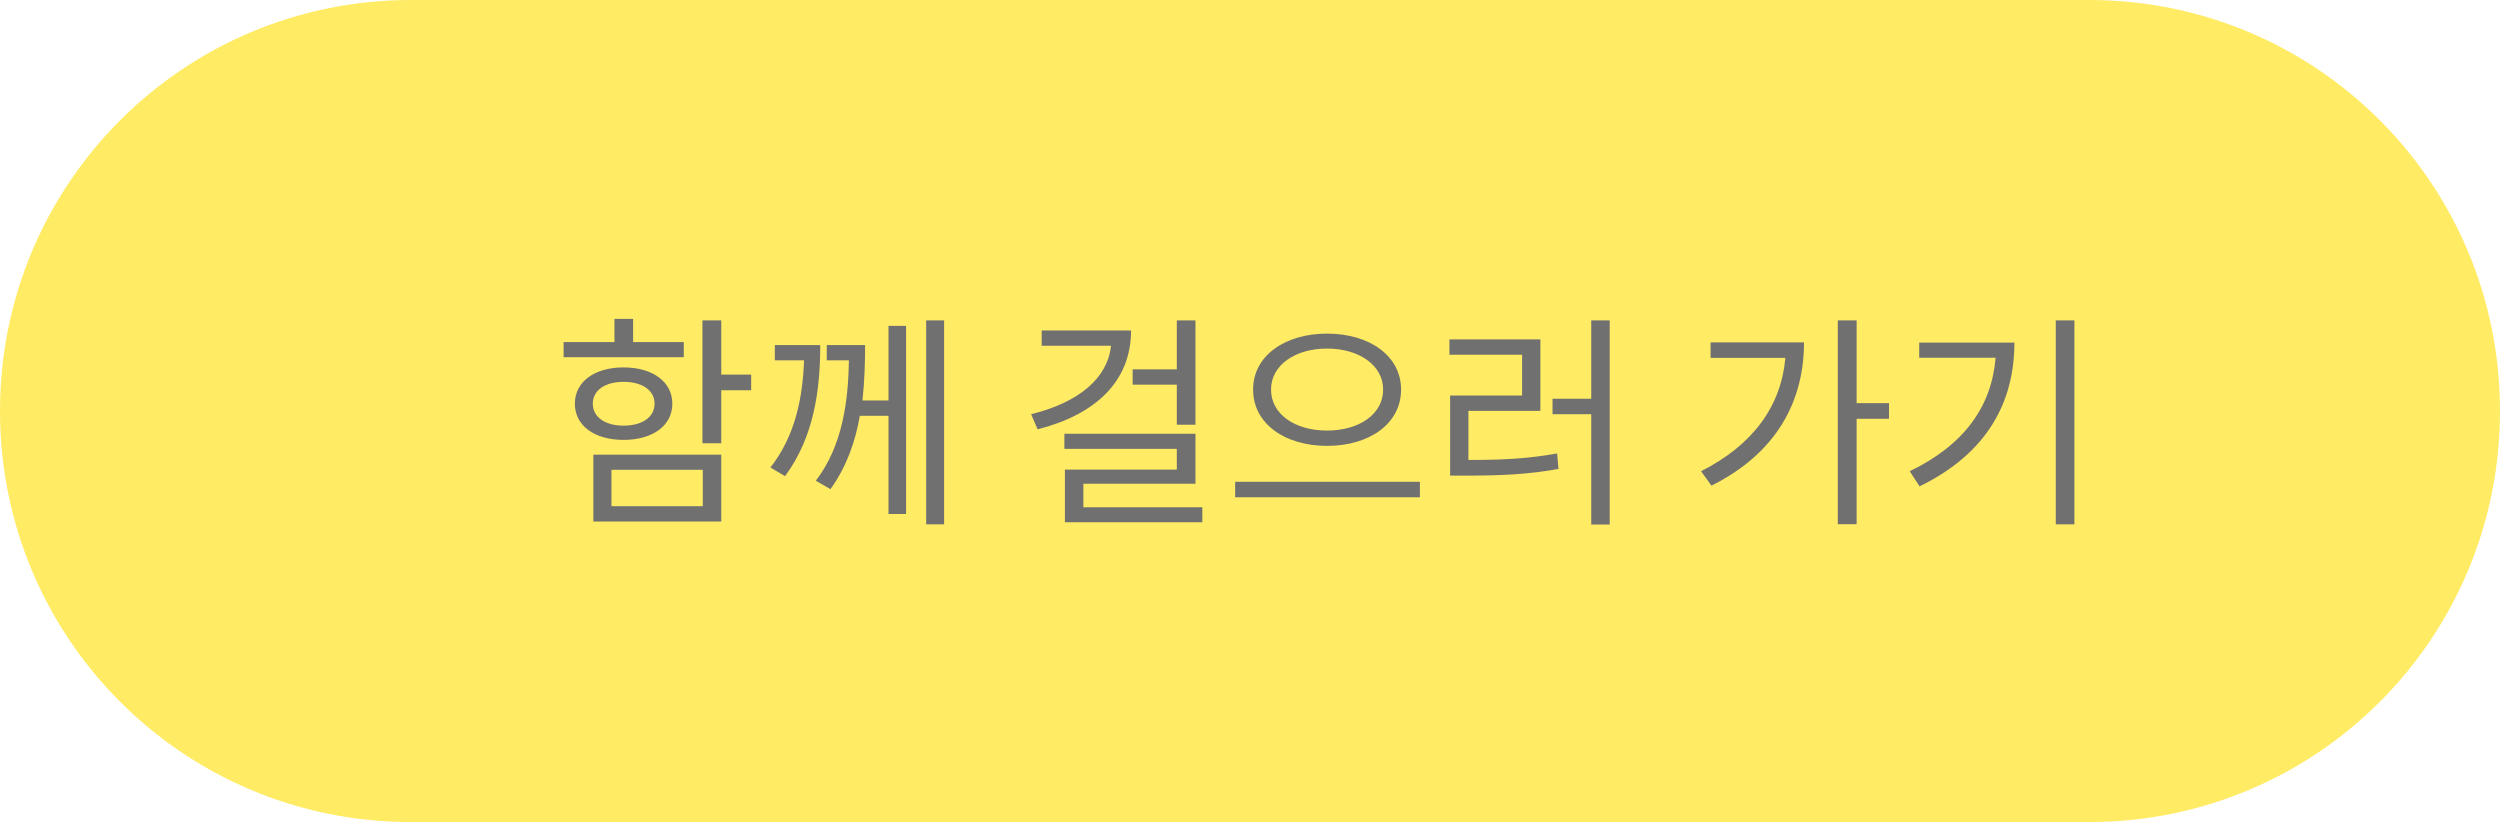
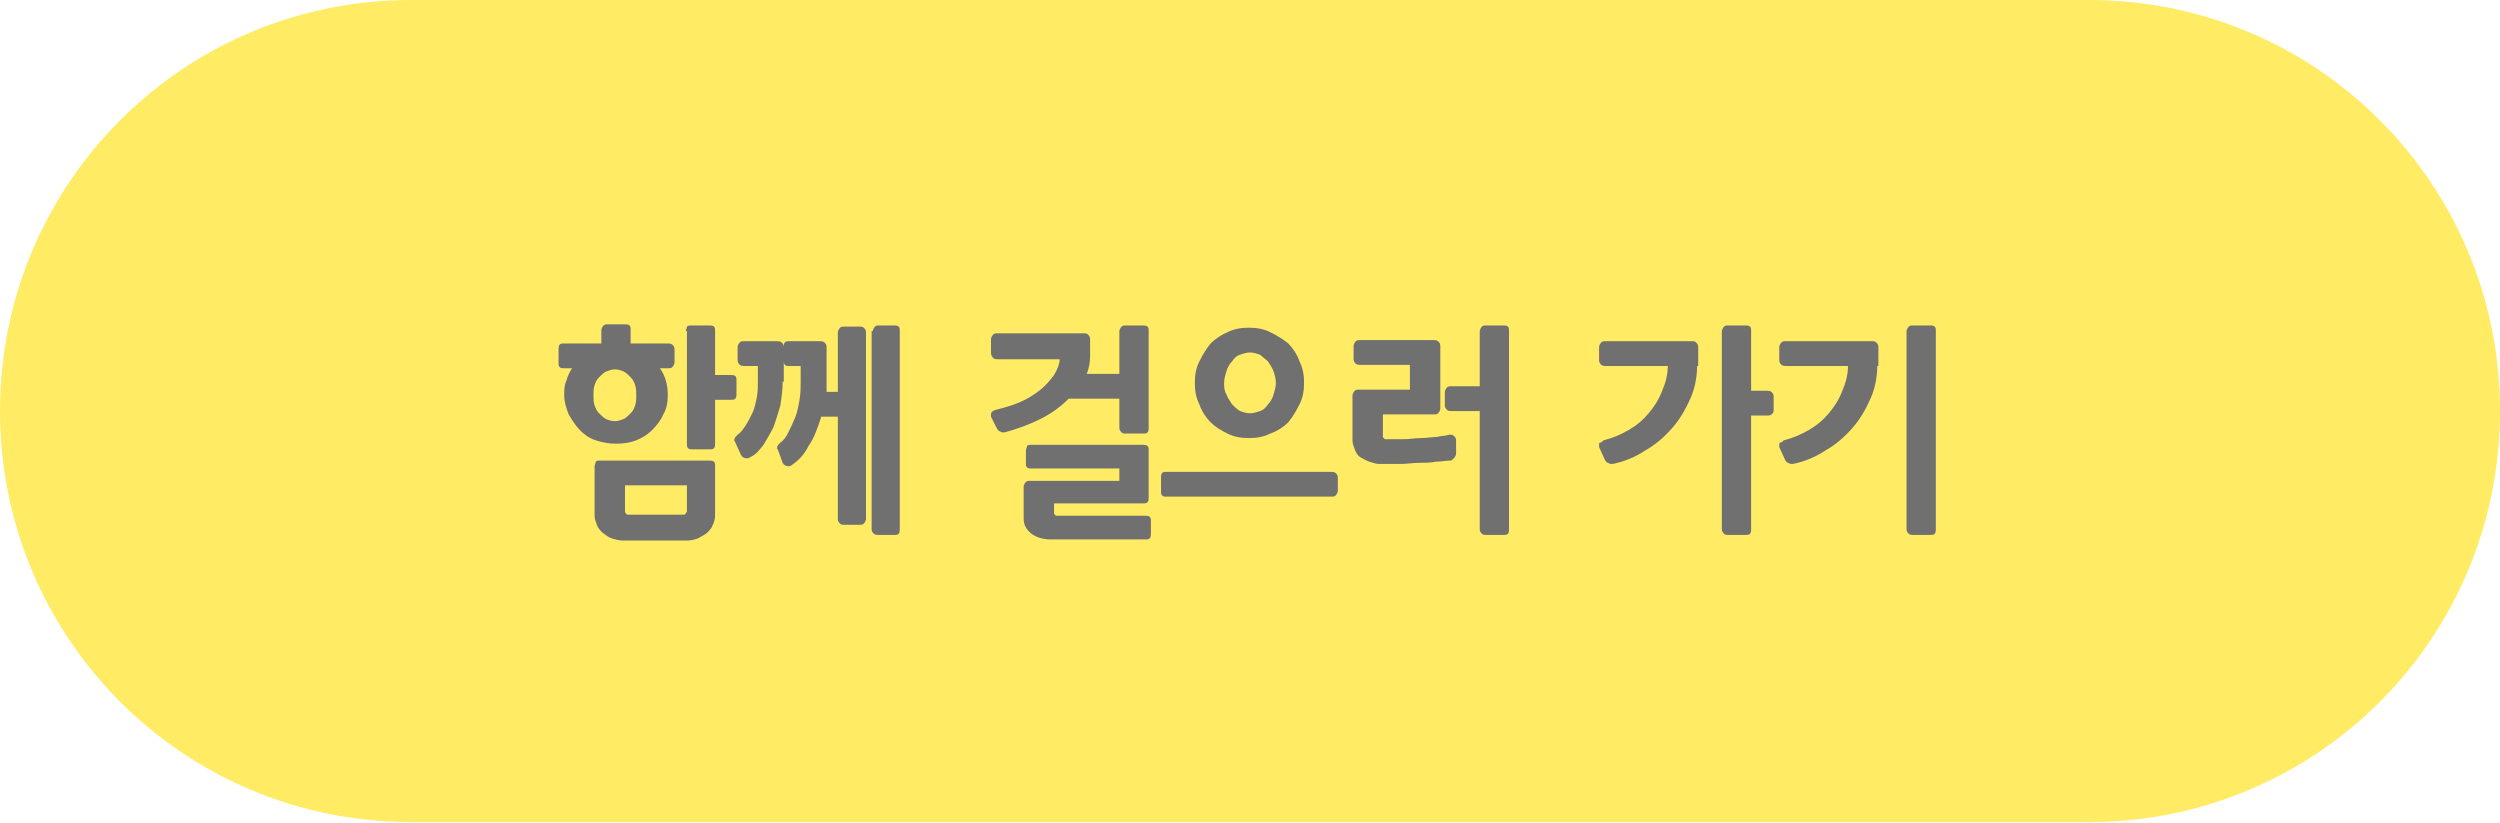
<svg xmlns="http://www.w3.org/2000/svg" version="1.1" id="함께_걷기_버튼2" x="0px" y="0px" viewBox="0 0 222 73" style="enable-background:new 0 0 222 73;" xml:space="preserve">
  <style type="text/css">
	.st0{fill:#FFEB64;}
- 	.st1{fill:#707070;}
- 	.st2{font-family:'GoodNeighbors-Good-Neighbors-Bold';}
- 	.st3{font-size:20px;}
+ 	.st1{enable-background:new    ;}
+ 	.st2{fill:#707070;}
</style>
  <g>
    <path id="사각형_183" class="st0" d="M36.5,0h149C205.7,0,222,16.3,222,36.5l0,0c0,20.2-16.3,36.5-36.5,36.5h-149   C16.3,73,0,56.7,0,36.5l0,0C0,16.3,16.3,0,36.5,0z" />
-     <text transform="matrix(1 0 0 1 49.001 45)" class="st1 st2 st3">함께 걸으러 가기</text>
+     <g class="st1">
+       <path class="st2" d="M50.3,33.8c0.1-0.4,0.3-0.8,0.5-1.1h-0.7c-0.2,0-0.3,0-0.4-0.1c-0.1-0.1-0.1-0.2-0.1-0.4V31    c0-0.1,0-0.3,0.1-0.4c0.1-0.1,0.2-0.1,0.4-0.1h3.3v-1.2c0-0.1,0.1-0.3,0.2-0.4c0.1-0.1,0.2-0.1,0.4-0.1h1.5c0.1,0,0.3,0,0.4,0.1    c0.1,0.1,0.1,0.2,0.1,0.4v1.2h3.3c0.1,0,0.3,0,0.4,0.1c0.1,0.1,0.2,0.2,0.2,0.4v1.2c0,0.1-0.1,0.3-0.2,0.4    c-0.1,0.1-0.2,0.1-0.4,0.1h-0.7c0.5,0.7,0.7,1.5,0.7,2.4c0,0.6-0.1,1.2-0.4,1.7c-0.2,0.5-0.6,1-1,1.4c-0.4,0.4-0.9,0.7-1.4,0.9    s-1.1,0.3-1.8,0.3c-0.6,0-1.2-0.1-1.8-0.3c-0.6-0.2-1-0.5-1.4-0.9c-0.4-0.4-0.7-0.9-1-1.4c-0.2-0.5-0.4-1.1-0.4-1.7    C50.1,34.7,50.1,34.2,50.3,33.8z M52.8,36c0.1,0.3,0.2,0.5,0.4,0.7c0.2,0.2,0.4,0.4,0.6,0.5c0.2,0.1,0.5,0.2,0.8,0.2    c0.3,0,0.5-0.1,0.8-0.2c0.2-0.1,0.4-0.3,0.6-0.5s0.3-0.4,0.4-0.7s0.1-0.6,0.1-0.9c0-0.3,0-0.6-0.1-0.9s-0.2-0.5-0.4-0.7    s-0.4-0.4-0.6-0.5c-0.2-0.1-0.5-0.2-0.8-0.2c-0.3,0-0.5,0.1-0.8,0.2c-0.2,0.1-0.4,0.3-0.6,0.5c-0.2,0.2-0.3,0.4-0.4,0.7    s-0.1,0.6-0.1,0.9C52.7,35.4,52.7,35.7,52.8,36z M63.5,45.8c0,0.3-0.1,0.6-0.2,0.8c-0.1,0.3-0.3,0.5-0.5,0.7s-0.5,0.3-0.8,0.5    c-0.3,0.1-0.6,0.2-1,0.2h-5.7c-0.3,0-0.7-0.1-1-0.2c-0.3-0.1-0.5-0.3-0.8-0.5c-0.2-0.2-0.4-0.4-0.5-0.7c-0.1-0.3-0.2-0.5-0.2-0.8    v-4.4c0-0.1,0.1-0.3,0.1-0.4c0.1-0.1,0.2-0.1,0.4-0.1H63c0.1,0,0.3,0,0.4,0.1c0.1,0.1,0.1,0.2,0.1,0.4V45.8z M60.9,43.1h-5.4v2.3    c0,0.1,0,0.1,0.1,0.2c0,0.1,0.1,0.1,0.2,0.1h4.9c0.1,0,0.1,0,0.2-0.1c0-0.1,0.1-0.1,0.1-0.2V43.1z M60.9,29.4    c0-0.1,0.1-0.3,0.1-0.4c0.1-0.1,0.2-0.1,0.4-0.1H63c0.1,0,0.3,0,0.4,0.1c0.1,0.1,0.1,0.2,0.1,0.4v3.9h1.4c0.1,0,0.3,0,0.4,0.1    c0.1,0.1,0.1,0.2,0.1,0.4V35c0,0.1,0,0.3-0.1,0.4c-0.1,0.1-0.2,0.1-0.4,0.1h-1.4v3.9c0,0.1,0,0.3-0.1,0.4    c-0.1,0.1-0.2,0.1-0.4,0.1h-1.5c-0.2,0-0.3,0-0.4-0.1c-0.1-0.1-0.1-0.2-0.1-0.4V29.4z" />
+       <path class="st2" d="M69.5,33.9c0,0.7-0.1,1.4-0.2,2.1c-0.2,0.7-0.4,1.3-0.6,1.9c-0.3,0.6-0.6,1.1-0.9,1.6    c-0.4,0.5-0.7,0.9-1.2,1.1c-0.1,0.1-0.2,0.1-0.3,0.1c-0.2,0-0.4-0.1-0.5-0.3l-0.5-1.1c0-0.1-0.1-0.1-0.1-0.2    c0-0.2,0.1-0.3,0.3-0.5c0.3-0.2,0.5-0.5,0.7-0.8c0.2-0.3,0.4-0.7,0.6-1.1c0.2-0.4,0.3-0.9,0.4-1.4c0.1-0.5,0.1-1,0.1-1.5v-1.3    h-1.2c-0.1,0-0.3,0-0.4-0.1c-0.1-0.1-0.2-0.2-0.2-0.4v-1.2c0-0.1,0.1-0.3,0.2-0.4c0.1-0.1,0.2-0.1,0.4-0.1H69c0.1,0,0.3,0,0.4,0.1    c0.1,0.1,0.2,0.2,0.2,0.4V33.9z M72.9,37.1c-0.3,0.9-0.6,1.8-1.1,2.5c-0.4,0.8-0.9,1.3-1.5,1.7c-0.1,0.1-0.2,0.1-0.3,0.1    c-0.2,0-0.4-0.1-0.5-0.3L69.1,40c0-0.1-0.1-0.1-0.1-0.2c0-0.2,0.1-0.3,0.3-0.5c0.3-0.2,0.5-0.5,0.7-0.9c0.2-0.4,0.4-0.8,0.6-1.3    c0.2-0.5,0.3-1,0.4-1.6c0.1-0.6,0.1-1.1,0.1-1.7v-1.3h-1c-0.2,0-0.3,0-0.4-0.1c-0.1-0.1-0.1-0.2-0.1-0.4v-1.2c0-0.1,0-0.3,0.1-0.4    c0.1-0.1,0.2-0.1,0.4-0.1h2.7c0.1,0,0.3,0,0.4,0.1c0.1,0.1,0.2,0.2,0.2,0.4v3c0,0.2,0,0.3,0,0.5c0,0.2,0,0.3,0,0.5h1v-5.3    c0-0.1,0.1-0.3,0.2-0.4c0.1-0.1,0.2-0.1,0.4-0.1h1.3c0.1,0,0.3,0,0.4,0.1c0.1,0.1,0.2,0.2,0.2,0.4v16.6c0,0.1-0.1,0.3-0.2,0.4    c-0.1,0.1-0.2,0.1-0.4,0.1h-1.3c-0.2,0-0.3,0-0.4-0.1c-0.1-0.1-0.2-0.2-0.2-0.4v-9.1H72.9z M77.5,29.4c0-0.1,0.1-0.3,0.2-0.4    c0.1-0.1,0.2-0.1,0.4-0.1h1.3c0.1,0,0.3,0,0.4,0.1c0.1,0.1,0.1,0.2,0.1,0.4V47c0,0.1,0,0.3-0.1,0.4c-0.1,0.1-0.2,0.1-0.4,0.1H78    c-0.1,0-0.3,0-0.4-0.1c-0.1-0.1-0.2-0.2-0.2-0.4V29.4z" />
+       <path class="st2" d="M99.3,35.4h-4.4c-0.7,0.7-1.5,1.3-2.5,1.8s-2.1,0.9-3.2,1.2c-0.1,0-0.3,0-0.4-0.1c-0.1,0-0.2-0.1-0.3-0.3    L88,37v-0.1c0,0,0,0,0-0.1c0-0.2,0.1-0.3,0.4-0.4c0.8-0.2,1.5-0.4,2.2-0.7c0.7-0.3,1.3-0.7,1.8-1.1c0.5-0.4,0.9-0.9,1.2-1.3    c0.3-0.5,0.5-1,0.5-1.4h-5.5c-0.1,0-0.3,0-0.4-0.1C88,31.6,88,31.4,88,31.3v-1.2c0-0.1,0.1-0.3,0.2-0.4c0.1-0.1,0.2-0.1,0.4-0.1    h7.6c0.2,0,0.3,0,0.4,0.1c0.1,0.1,0.2,0.2,0.2,0.4v1.6c0,0.5-0.1,1-0.3,1.5h2.9v-3.8c0-0.1,0.1-0.3,0.2-0.4    c0.1-0.1,0.2-0.1,0.4-0.1h1.5c0.1,0,0.3,0,0.4,0.1c0.1,0.1,0.1,0.2,0.1,0.4V38c0,0.1,0,0.3-0.1,0.4c-0.1,0.1-0.2,0.1-0.4,0.1h-1.5    c-0.2,0-0.3,0-0.4-0.1c-0.1-0.1-0.2-0.2-0.2-0.4V35.4z M93.3,47.9c-0.7,0-1.3-0.2-1.7-0.5c-0.5-0.4-0.7-0.8-0.7-1.4v-2.8    c0-0.1,0.1-0.3,0.2-0.4c0.1-0.1,0.2-0.1,0.4-0.1h7.9v-1.1h-7.8c-0.2,0-0.3,0-0.4-0.1c-0.1-0.1-0.1-0.2-0.1-0.4V40    c0-0.1,0.1-0.3,0.1-0.4c0.1-0.1,0.2-0.1,0.4-0.1h9.9c0.1,0,0.3,0,0.4,0.1c0.1,0.1,0.1,0.2,0.1,0.4v4.2c0,0.1,0,0.3-0.1,0.4    c-0.1,0.1-0.2,0.1-0.4,0.1h-7.9v0.8c0,0.1,0,0.2,0.1,0.2c0,0.1,0.1,0.1,0.2,0.1h7.8c0.2,0,0.3,0,0.4,0.1c0.1,0.1,0.1,0.2,0.1,0.4    v1.1c0,0.1,0,0.3-0.1,0.4c-0.1,0.1-0.2,0.1-0.4,0.1H93.3z" />
+       <path class="st2" d="M103.1,42.4c0-0.1,0-0.3,0.1-0.4c0.1-0.1,0.2-0.1,0.4-0.1h14.6c0.1,0,0.3,0,0.4,0.1c0.1,0.1,0.2,0.2,0.2,0.4    v1.2c0,0.1-0.1,0.3-0.2,0.4c-0.1,0.1-0.2,0.1-0.4,0.1h-14.6c-0.2,0-0.3,0-0.4-0.1c-0.1-0.1-0.1-0.2-0.1-0.4V42.4z M106.5,32.1    c0.3-0.6,0.6-1.1,1-1.6c0.4-0.4,1-0.8,1.5-1c0.6-0.3,1.2-0.4,1.9-0.4s1.3,0.1,1.9,0.4c0.6,0.3,1.1,0.6,1.6,1c0.4,0.4,0.8,1,1,1.6    c0.3,0.6,0.4,1.2,0.4,1.9s-0.1,1.3-0.4,1.9c-0.3,0.6-0.6,1.1-1,1.6c-0.4,0.4-1,0.8-1.6,1c-0.6,0.3-1.2,0.4-1.9,0.4    s-1.3-0.1-1.9-0.4c-0.6-0.3-1.1-0.6-1.5-1c-0.4-0.4-0.8-1-1-1.6c-0.3-0.6-0.4-1.2-0.4-1.9S106.2,32.7,106.5,32.1z M108.9,35    c0.1,0.3,0.3,0.6,0.5,0.9c0.2,0.2,0.4,0.4,0.7,0.6c0.3,0.1,0.6,0.2,0.9,0.2s0.6-0.1,0.9-0.2c0.3-0.1,0.5-0.3,0.7-0.6    c0.2-0.2,0.4-0.5,0.5-0.9c0.1-0.3,0.2-0.7,0.2-1s-0.1-0.7-0.2-1s-0.3-0.6-0.5-0.9c-0.2-0.2-0.5-0.4-0.7-0.6    c-0.3-0.1-0.6-0.2-0.9-0.2s-0.6,0.1-0.9,0.2c-0.3,0.1-0.5,0.3-0.7,0.6c-0.2,0.2-0.4,0.5-0.5,0.9c-0.1,0.3-0.2,0.7-0.2,1    S108.7,34.7,108.9,35z" />
+       <path class="st2" d="M127.5,41c-0.5,0.1-1,0.1-1.5,0.1s-1.1,0.1-1.7,0.1c-0.6,0-1.2,0-1.8,0c-0.3,0-0.6-0.1-0.9-0.2    c-0.3-0.1-0.6-0.3-0.8-0.4s-0.4-0.4-0.5-0.7c-0.1-0.3-0.2-0.5-0.2-0.8v-4c0-0.1,0.1-0.3,0.2-0.4c0.1-0.1,0.2-0.1,0.4-0.1h4.5v-2.2    h-4.4c-0.1,0-0.3,0-0.4-0.1c-0.1-0.1-0.2-0.2-0.2-0.4v-1.2c0-0.1,0.1-0.3,0.2-0.4c0.1-0.1,0.2-0.1,0.4-0.1h6.5    c0.1,0,0.3,0,0.4,0.1c0.1,0.1,0.2,0.2,0.2,0.4v5.6c0,0.1-0.1,0.3-0.2,0.4c-0.1,0.1-0.2,0.1-0.4,0.1h-4.5v1.9c0,0.1,0,0.2,0.1,0.2    c0,0.1,0.1,0.1,0.1,0.1c0.5,0,1.1,0,1.6,0c0.6,0,1.1-0.1,1.6-0.1c0.5,0,1-0.1,1.4-0.1c0.4-0.1,0.8-0.1,1.1-0.2    c0.1,0,0.3,0,0.4,0.1s0.2,0.2,0.2,0.4v1.2c0,0.1-0.1,0.3-0.2,0.4s-0.2,0.2-0.3,0.2C128.3,40.9,127.9,41,127.5,41z M128.3,34.8    c0-0.1,0.1-0.3,0.2-0.4c0.1-0.1,0.2-0.1,0.4-0.1h2.5v-4.9c0-0.1,0.1-0.3,0.2-0.4c0.1-0.1,0.2-0.1,0.4-0.1h1.5c0.1,0,0.3,0,0.4,0.1    c0.1,0.1,0.1,0.2,0.1,0.4V47c0,0.1,0,0.3-0.1,0.4c-0.1,0.1-0.2,0.1-0.4,0.1h-1.5c-0.2,0-0.3,0-0.4-0.1c-0.1-0.1-0.2-0.2-0.2-0.4    V36.5h-2.5c-0.2,0-0.3,0-0.4-0.1c-0.1-0.1-0.2-0.2-0.2-0.4V34.8z" />
+       <path class="st2" d="M150.7,32.5c0,1-0.2,2-0.6,2.9c-0.4,0.9-0.9,1.8-1.6,2.6c-0.7,0.8-1.5,1.5-2.4,2c-0.9,0.6-1.9,1-2.9,1.2    c-0.1,0-0.3,0-0.4-0.1c-0.1,0-0.2-0.1-0.3-0.3l-0.5-1.1v-0.1c0,0,0,0,0-0.1c0-0.1,0-0.2,0.1-0.2s0.2-0.1,0.3-0.2    c0.8-0.2,1.5-0.5,2.2-0.9c0.7-0.4,1.3-0.9,1.8-1.5c0.5-0.6,0.9-1.2,1.2-2c0.3-0.7,0.5-1.4,0.5-2.2h-5.5c-0.1,0-0.3,0-0.4-0.1    c-0.1-0.1-0.2-0.2-0.2-0.4v-1.2c0-0.1,0.1-0.3,0.2-0.4c0.1-0.1,0.2-0.1,0.4-0.1h7.6c0.2,0,0.3,0,0.4,0.1c0.1,0.1,0.2,0.2,0.2,0.4    V32.5z M152.9,29.4c0-0.1,0.1-0.3,0.2-0.4c0.1-0.1,0.2-0.1,0.4-0.1h1.5c0.1,0,0.3,0,0.4,0.1c0.1,0.1,0.1,0.2,0.1,0.4v5.3h1.4    c0.1,0,0.3,0,0.4,0.1c0.1,0.1,0.2,0.2,0.2,0.4v1.2c0,0.1,0,0.3-0.2,0.4c-0.1,0.1-0.2,0.1-0.4,0.1h-1.4V47c0,0.1,0,0.3-0.1,0.4    c-0.1,0.1-0.2,0.1-0.4,0.1h-1.5c-0.2,0-0.3,0-0.4-0.1c-0.1-0.1-0.2-0.2-0.2-0.4V29.4z" />
+       <path class="st2" d="M166.7,32.5c0,1-0.2,2-0.6,2.9c-0.4,0.9-0.9,1.8-1.6,2.6c-0.7,0.8-1.5,1.5-2.4,2c-0.9,0.6-1.9,1-2.9,1.2    c-0.1,0-0.3,0-0.4-0.1c-0.1,0-0.2-0.1-0.3-0.3l-0.5-1.1v-0.1c0,0,0,0,0-0.1c0-0.1,0-0.2,0.1-0.2s0.2-0.1,0.3-0.2    c0.8-0.2,1.5-0.5,2.2-0.9c0.7-0.4,1.3-0.9,1.8-1.5c0.5-0.6,0.9-1.2,1.2-2c0.3-0.7,0.5-1.4,0.5-2.2h-5.5c-0.1,0-0.3,0-0.4-0.1    c-0.1-0.1-0.2-0.2-0.2-0.4v-1.2c0-0.1,0.1-0.3,0.2-0.4c0.1-0.1,0.2-0.1,0.4-0.1h7.6c0.2,0,0.3,0,0.4,0.1c0.1,0.1,0.2,0.2,0.2,0.4    V32.5z M169.3,29.4c0-0.1,0.1-0.3,0.2-0.4c0.1-0.1,0.2-0.1,0.4-0.1h1.5c0.1,0,0.3,0,0.4,0.1c0.1,0.1,0.1,0.2,0.1,0.4V47    c0,0.1,0,0.3-0.1,0.4c-0.1,0.1-0.2,0.1-0.4,0.1h-1.5c-0.2,0-0.3,0-0.4-0.1c-0.1-0.1-0.2-0.2-0.2-0.4V29.4z" />
+     </g>
  </g>
</svg>
